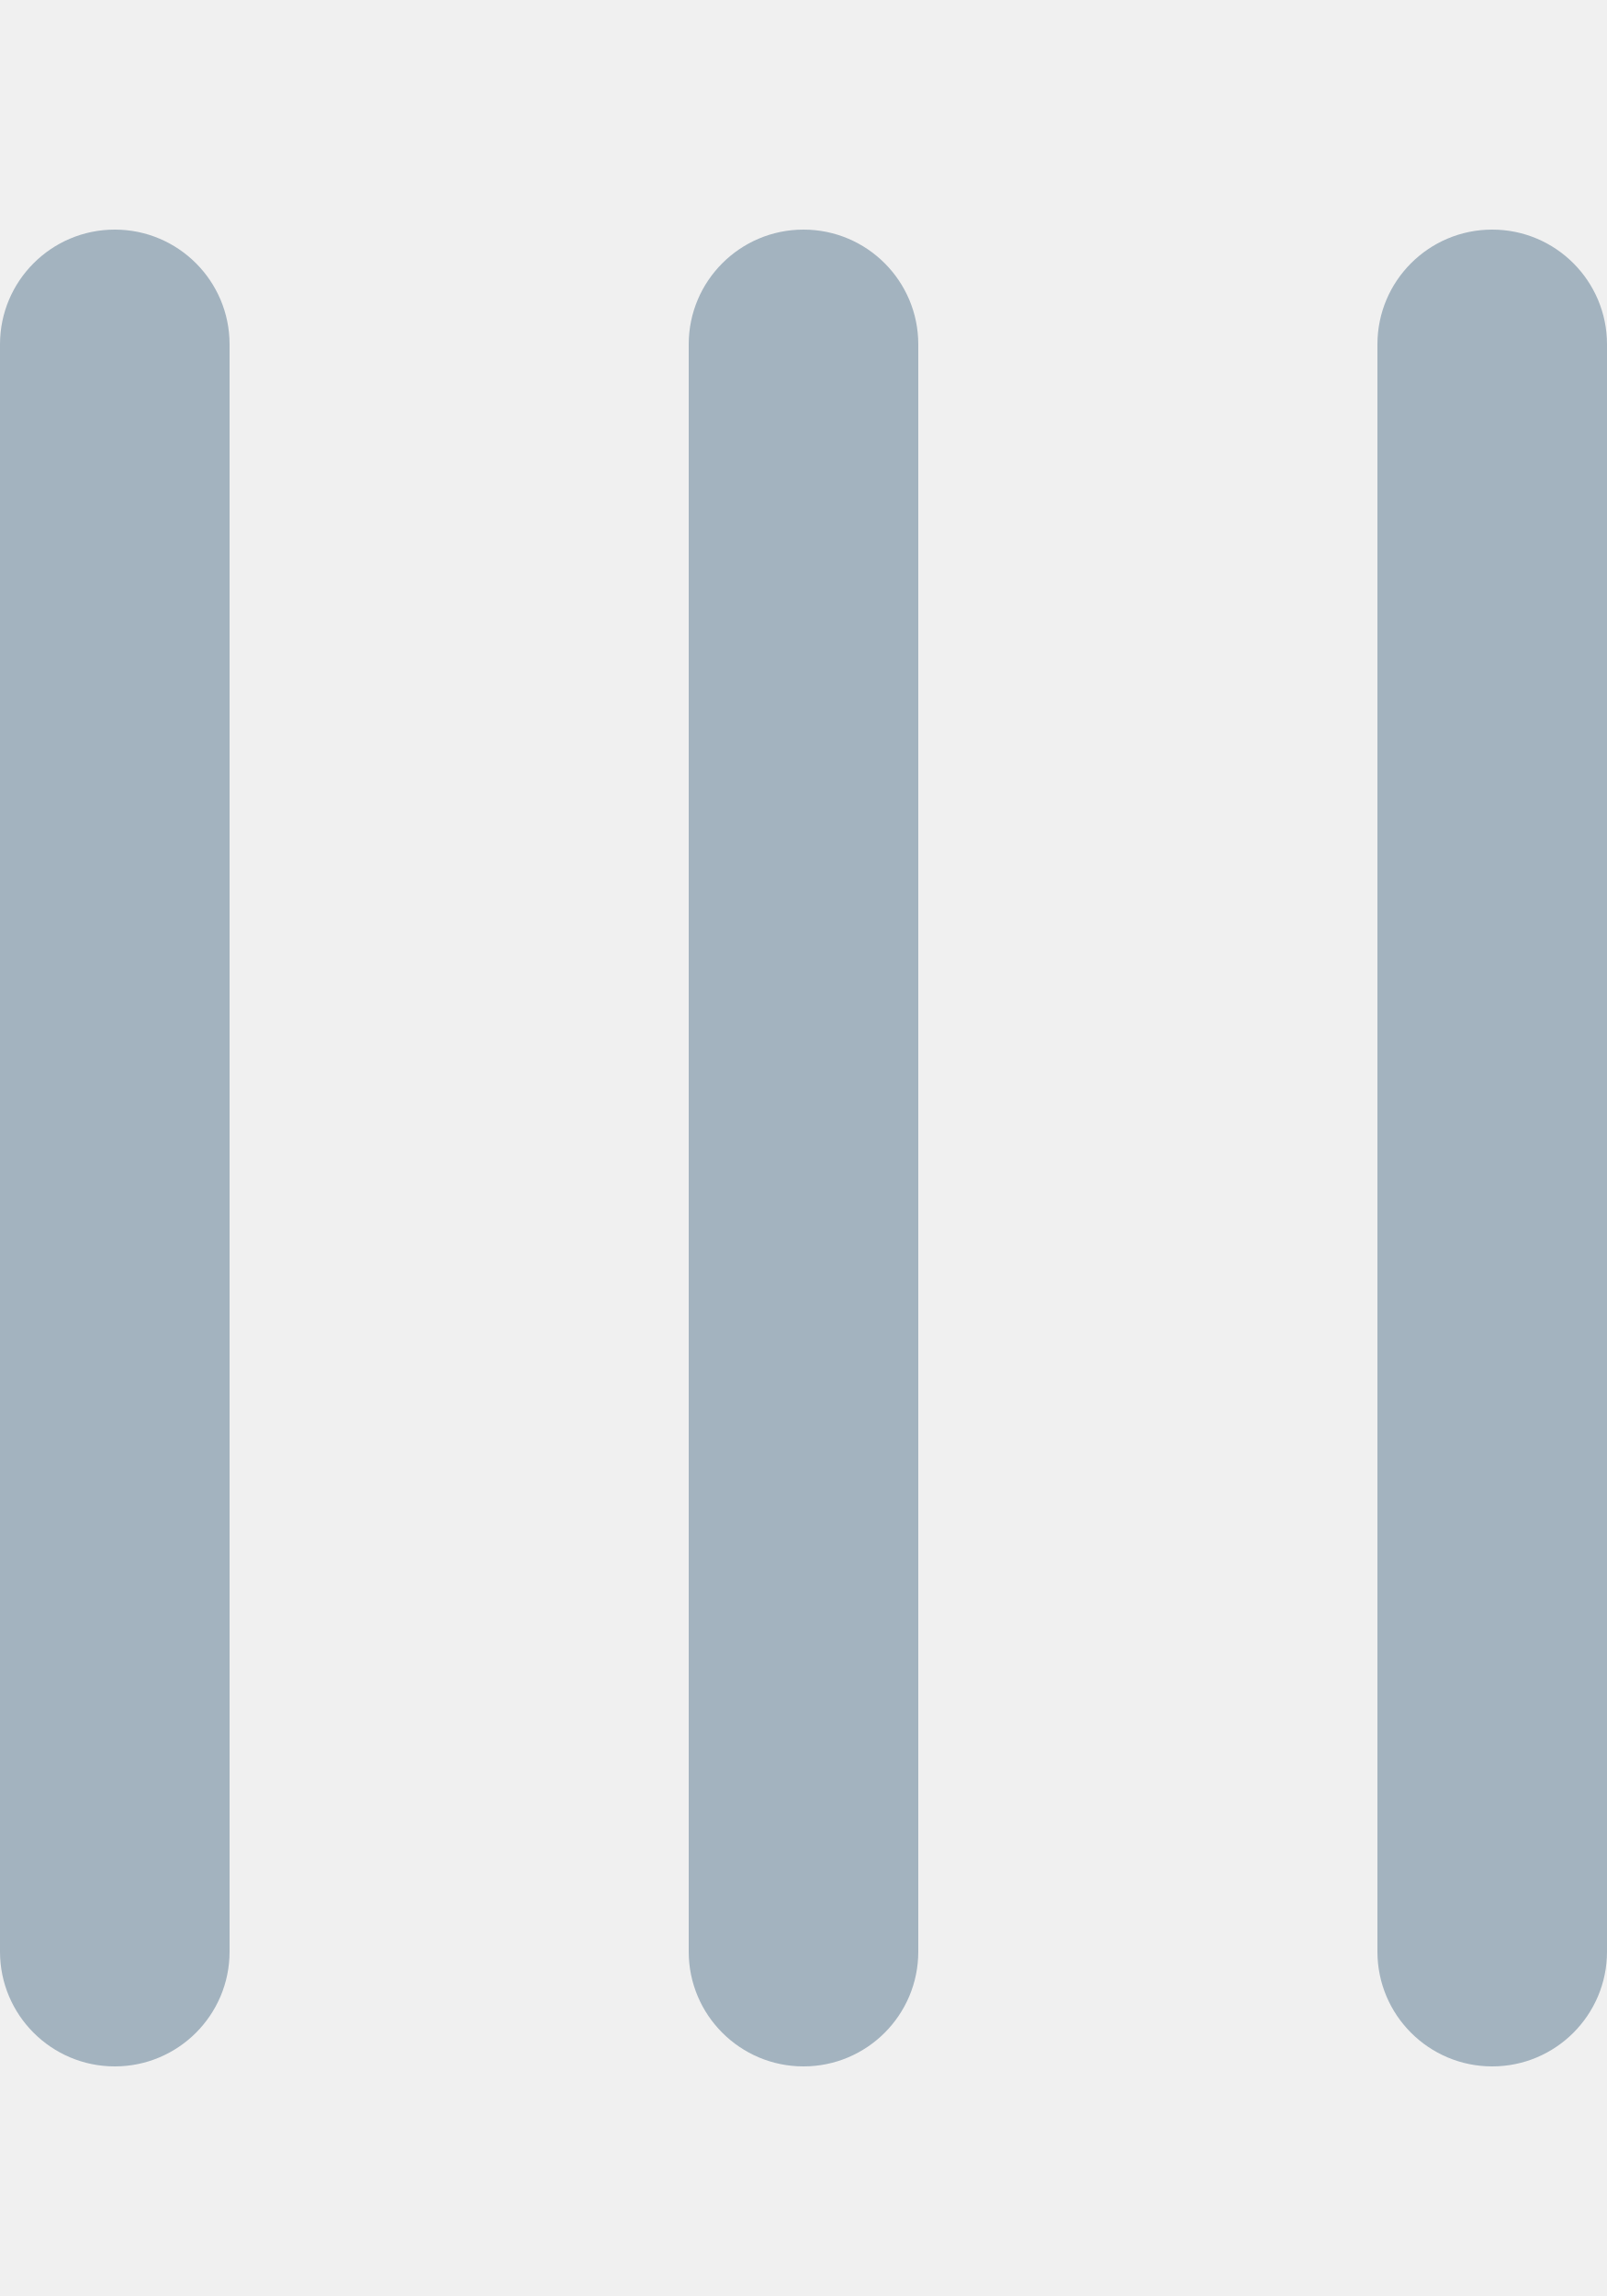
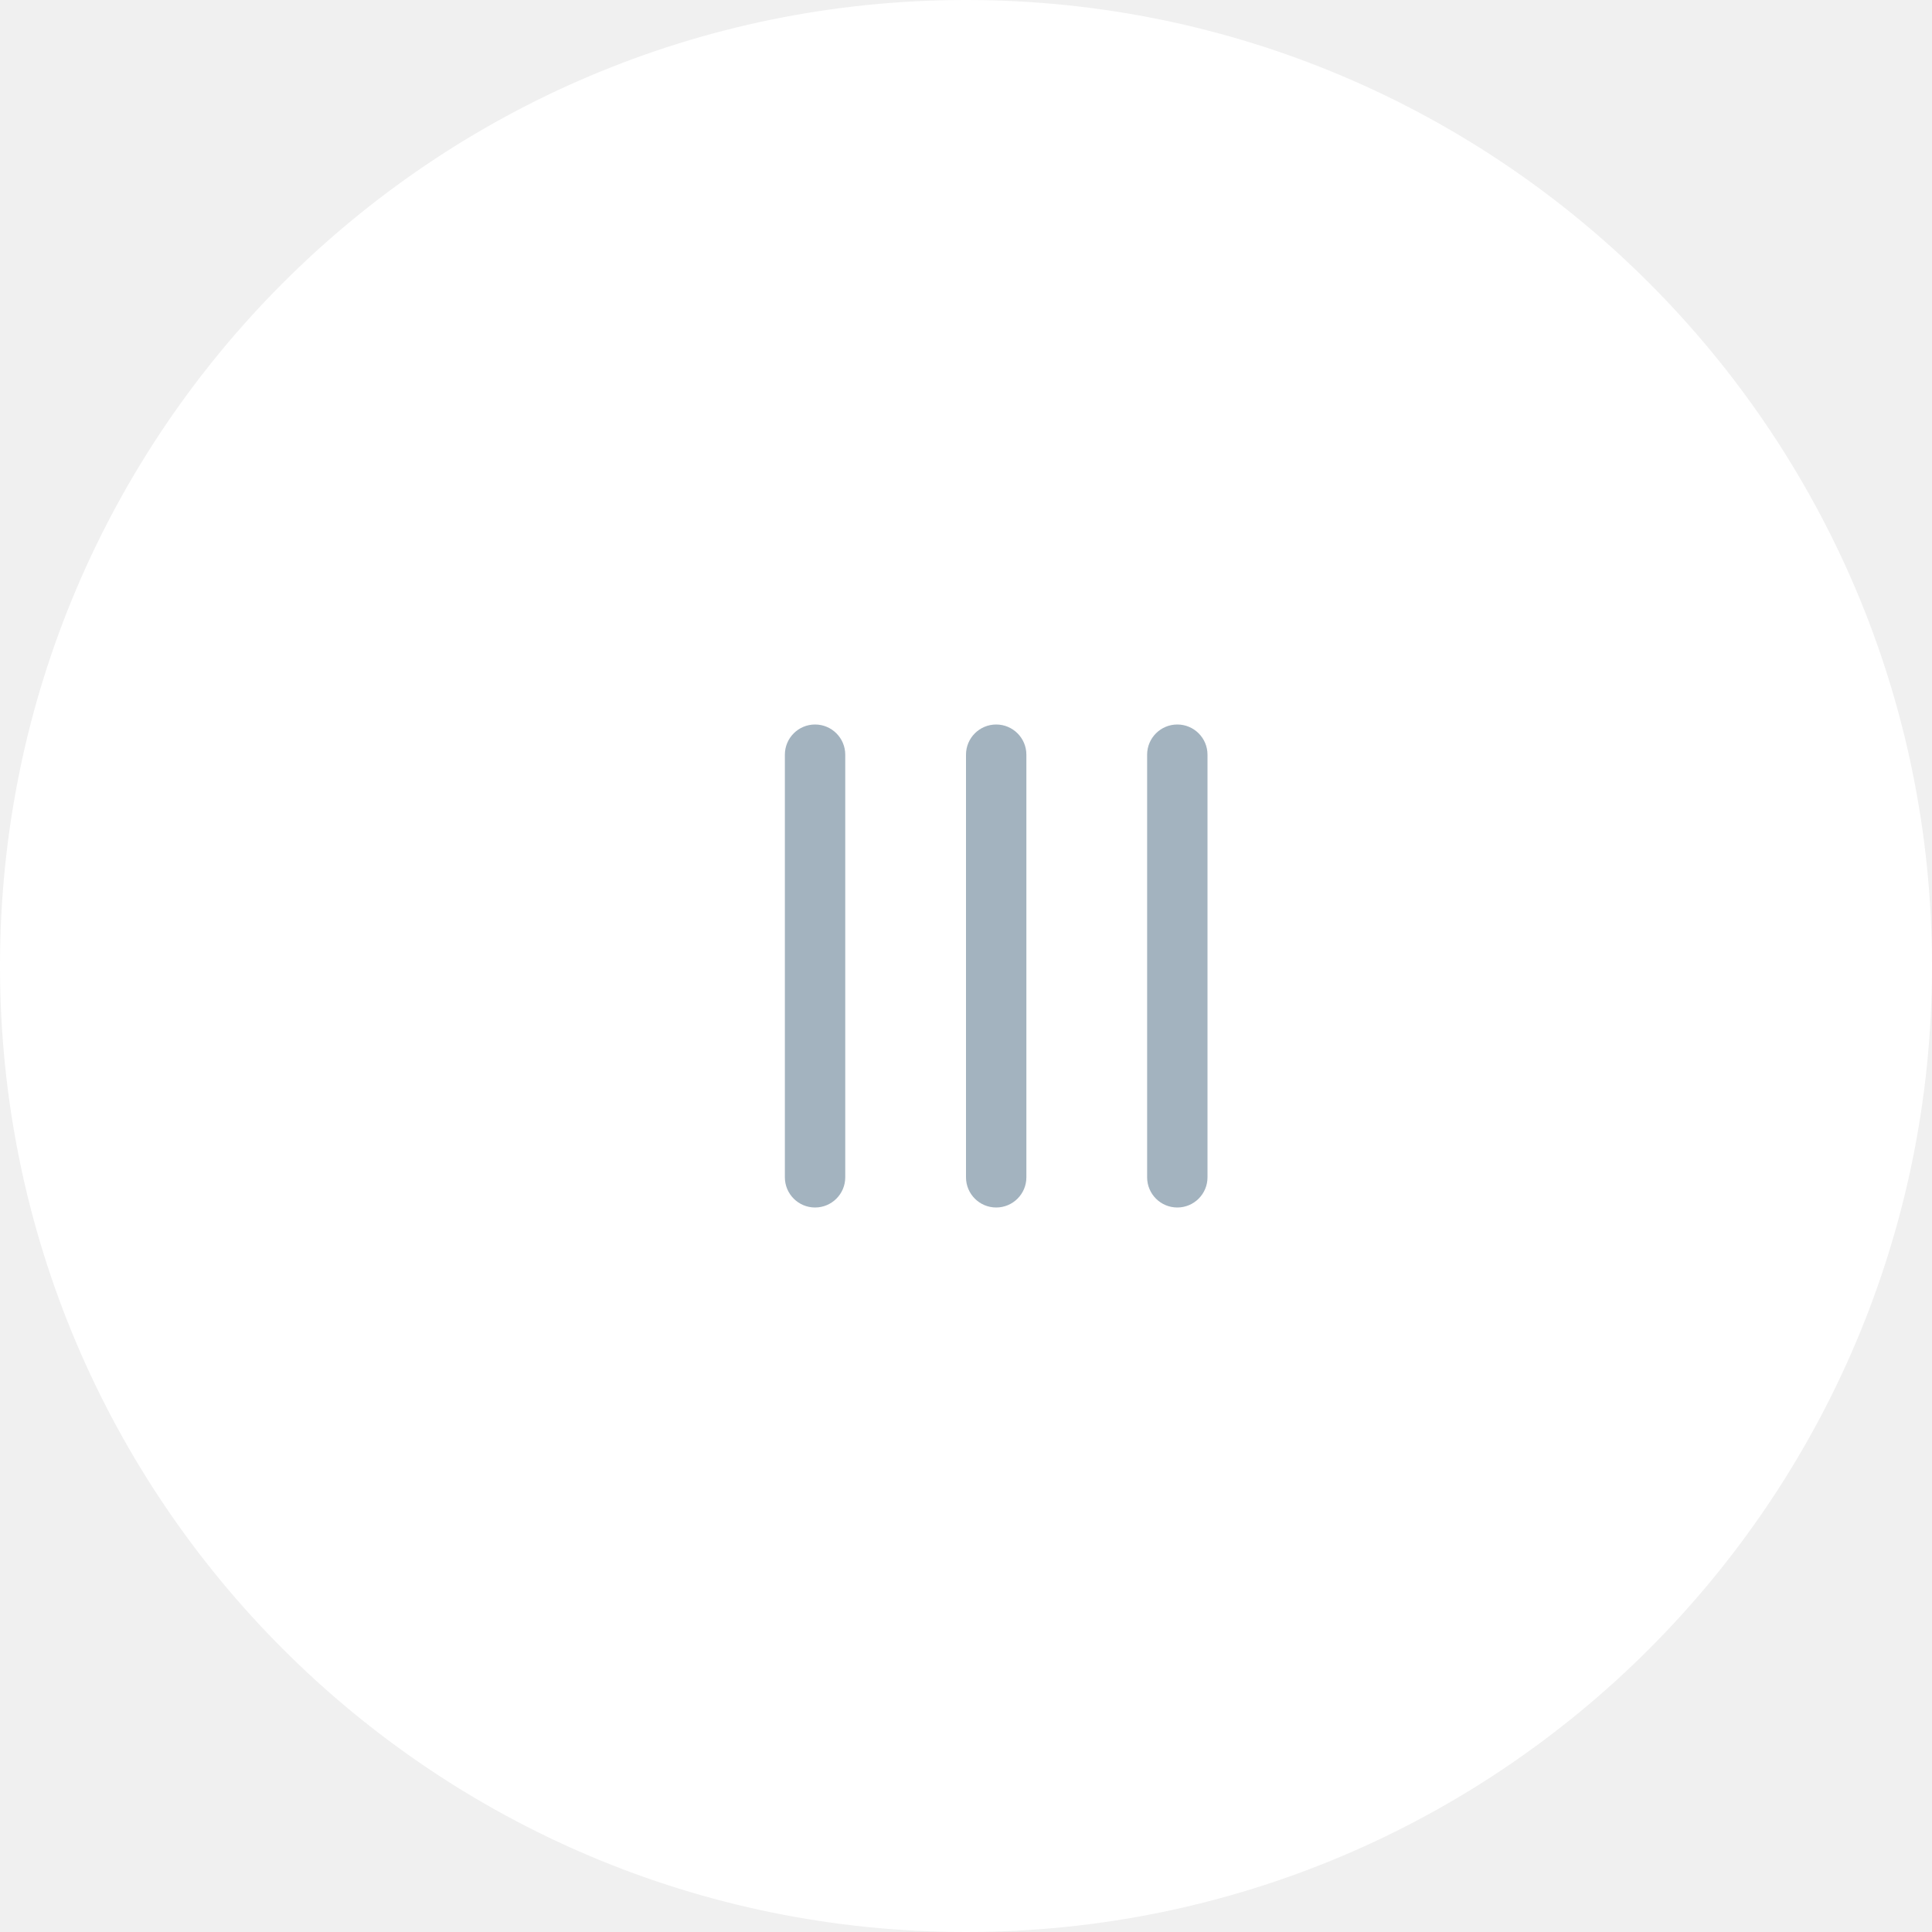
- <svg xmlns="http://www.w3.org/2000/svg" width="7" height="10" viewBox="0 0 7 10">
-   <g fill="#A3B3BF" fill-rule="nonzero">
-     <rect width="1" height="8" y="1" rx=".5" />
-     <rect width="1" height="8" x="3" y="1" rx=".5" />
-     <rect width="1" height="8" x="6" y="1" rx=".5" />
+ <svg xmlns="http://www.w3.org/2000/svg" width="32" height="32" viewBox="0 0 32 32">
+   <g fill="none" fill-rule="evenodd">
+     <circle cx="16" cy="16" r="16" fill="#FFF" />
+     <g fill="#A3B3BF" fill-rule="nonzero" transform="translate(13 12)">
+       <rect width="1" height="8" rx=".5" />
+       <rect width="1" height="8" x="3" rx=".5" />
+       <rect width="1" height="8" x="6" rx=".5" />
+     </g>
  </g>
</svg>
